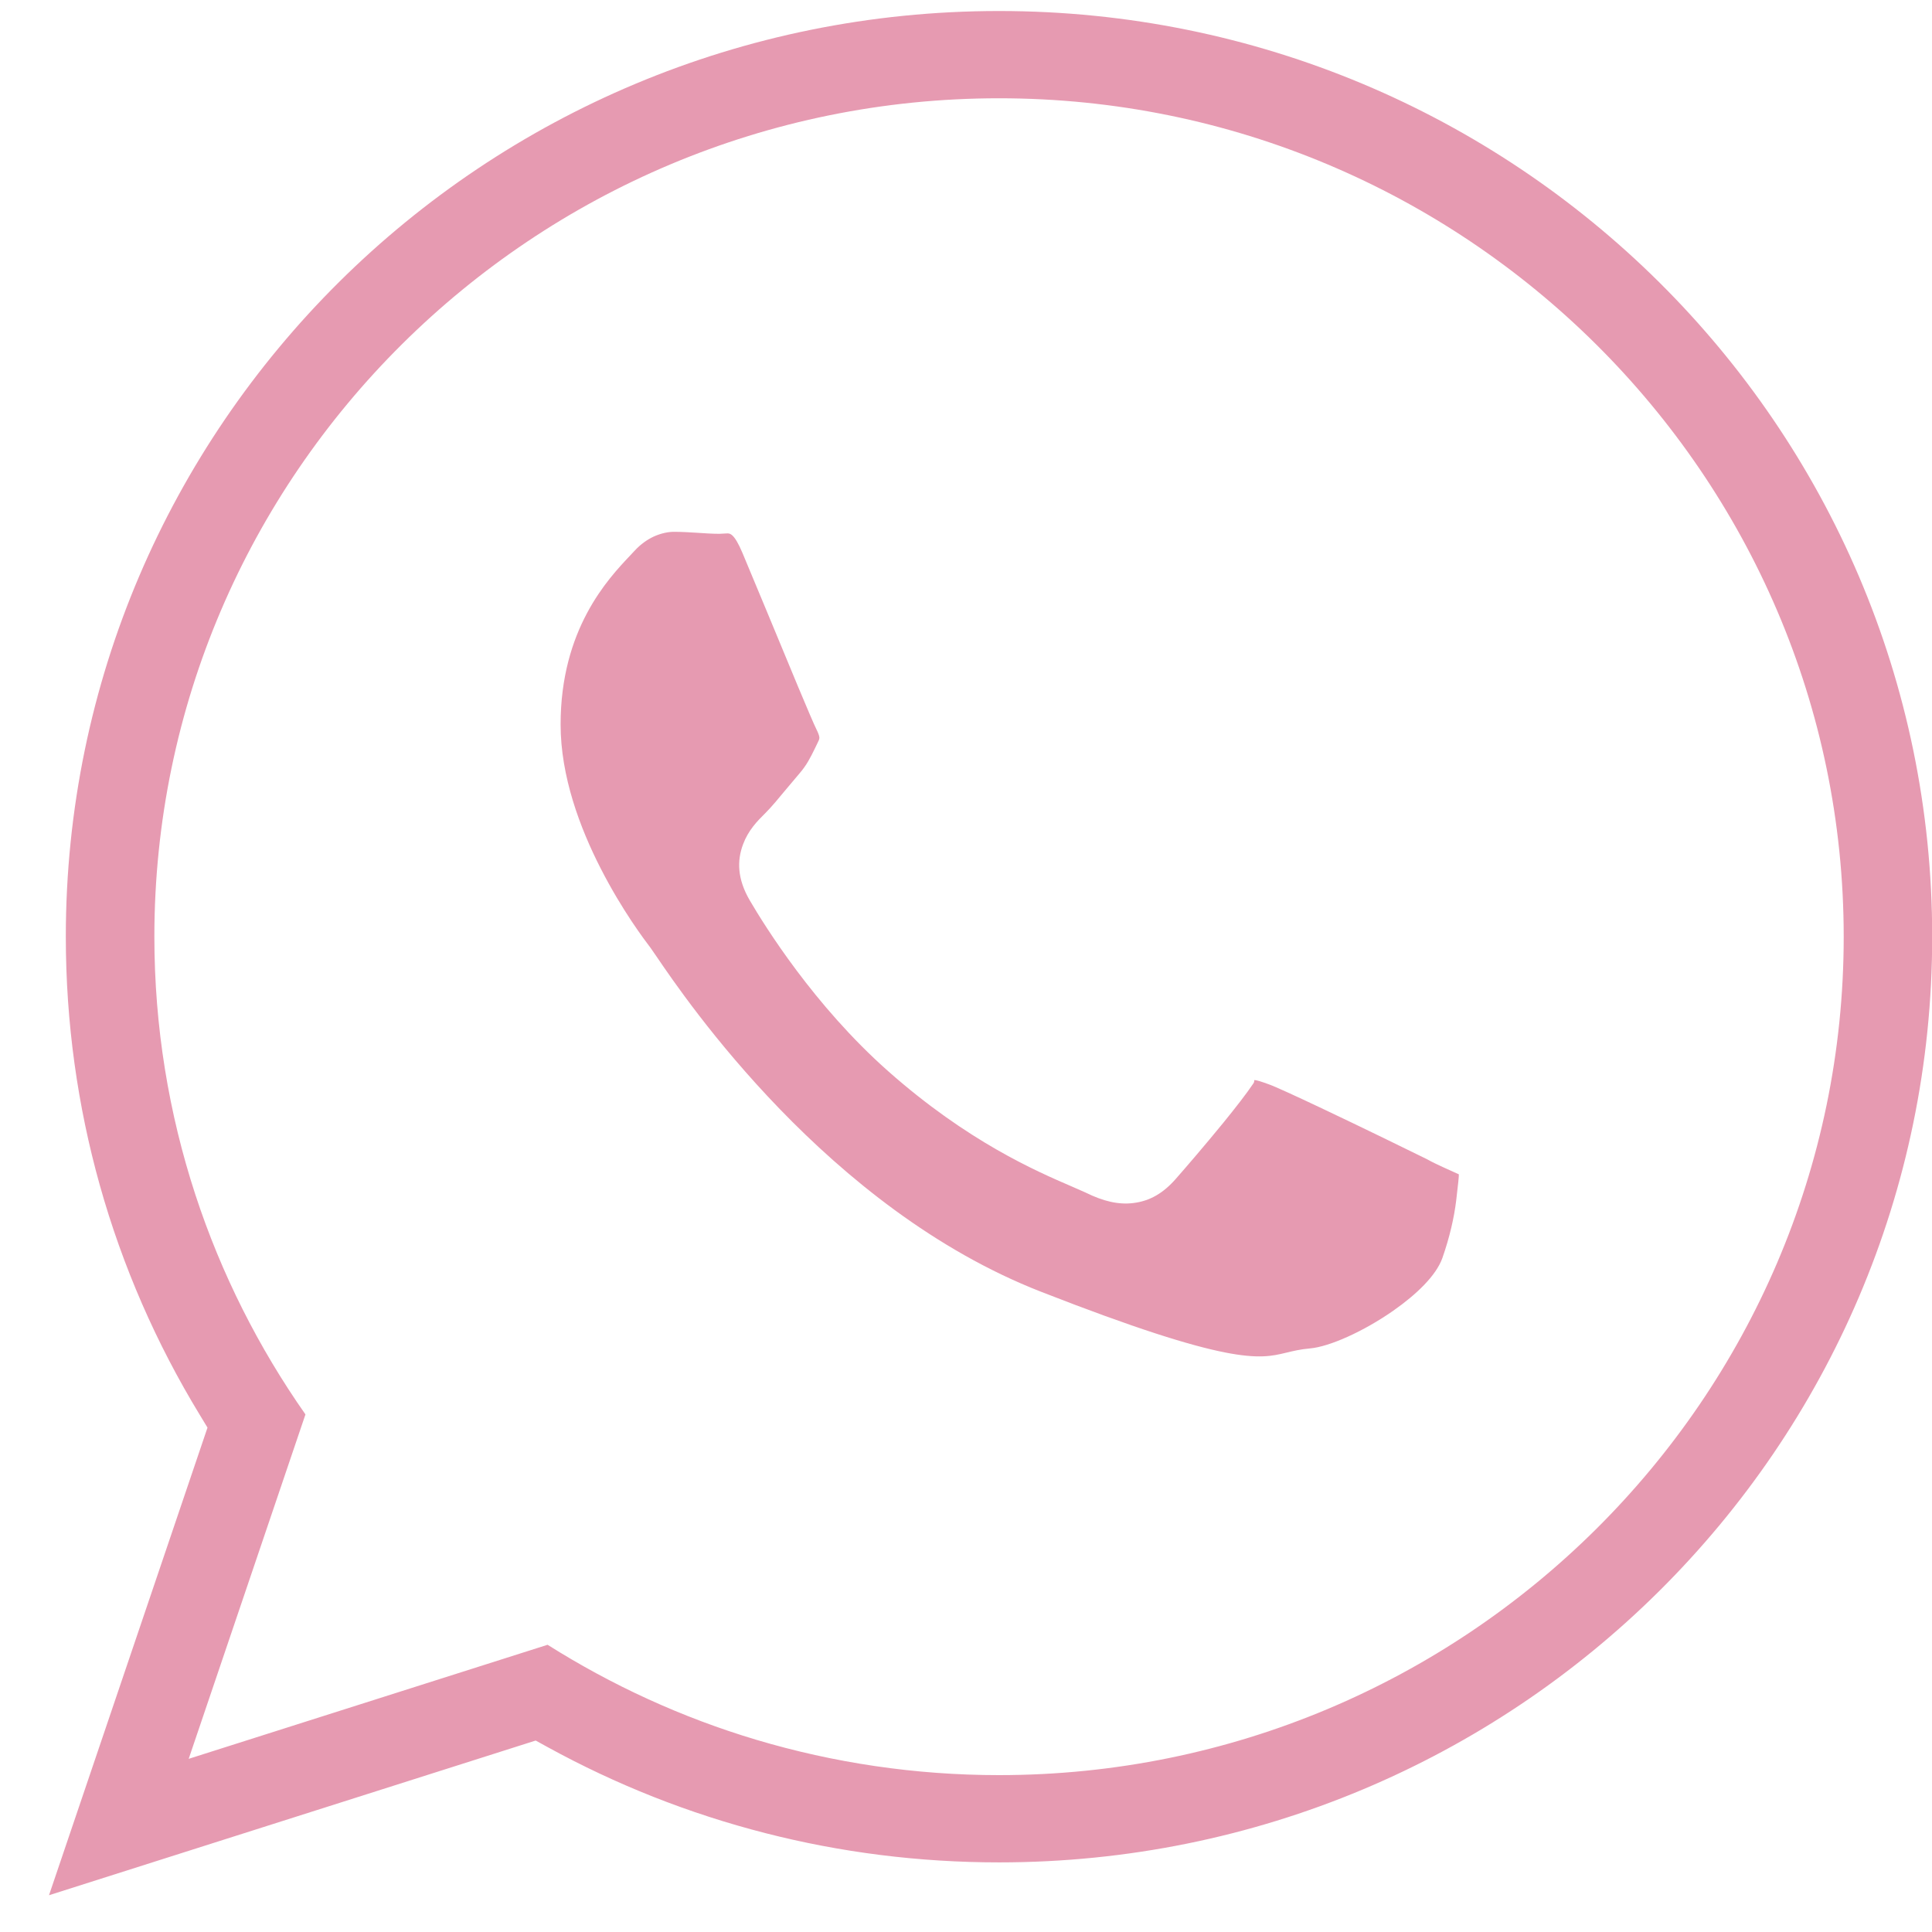
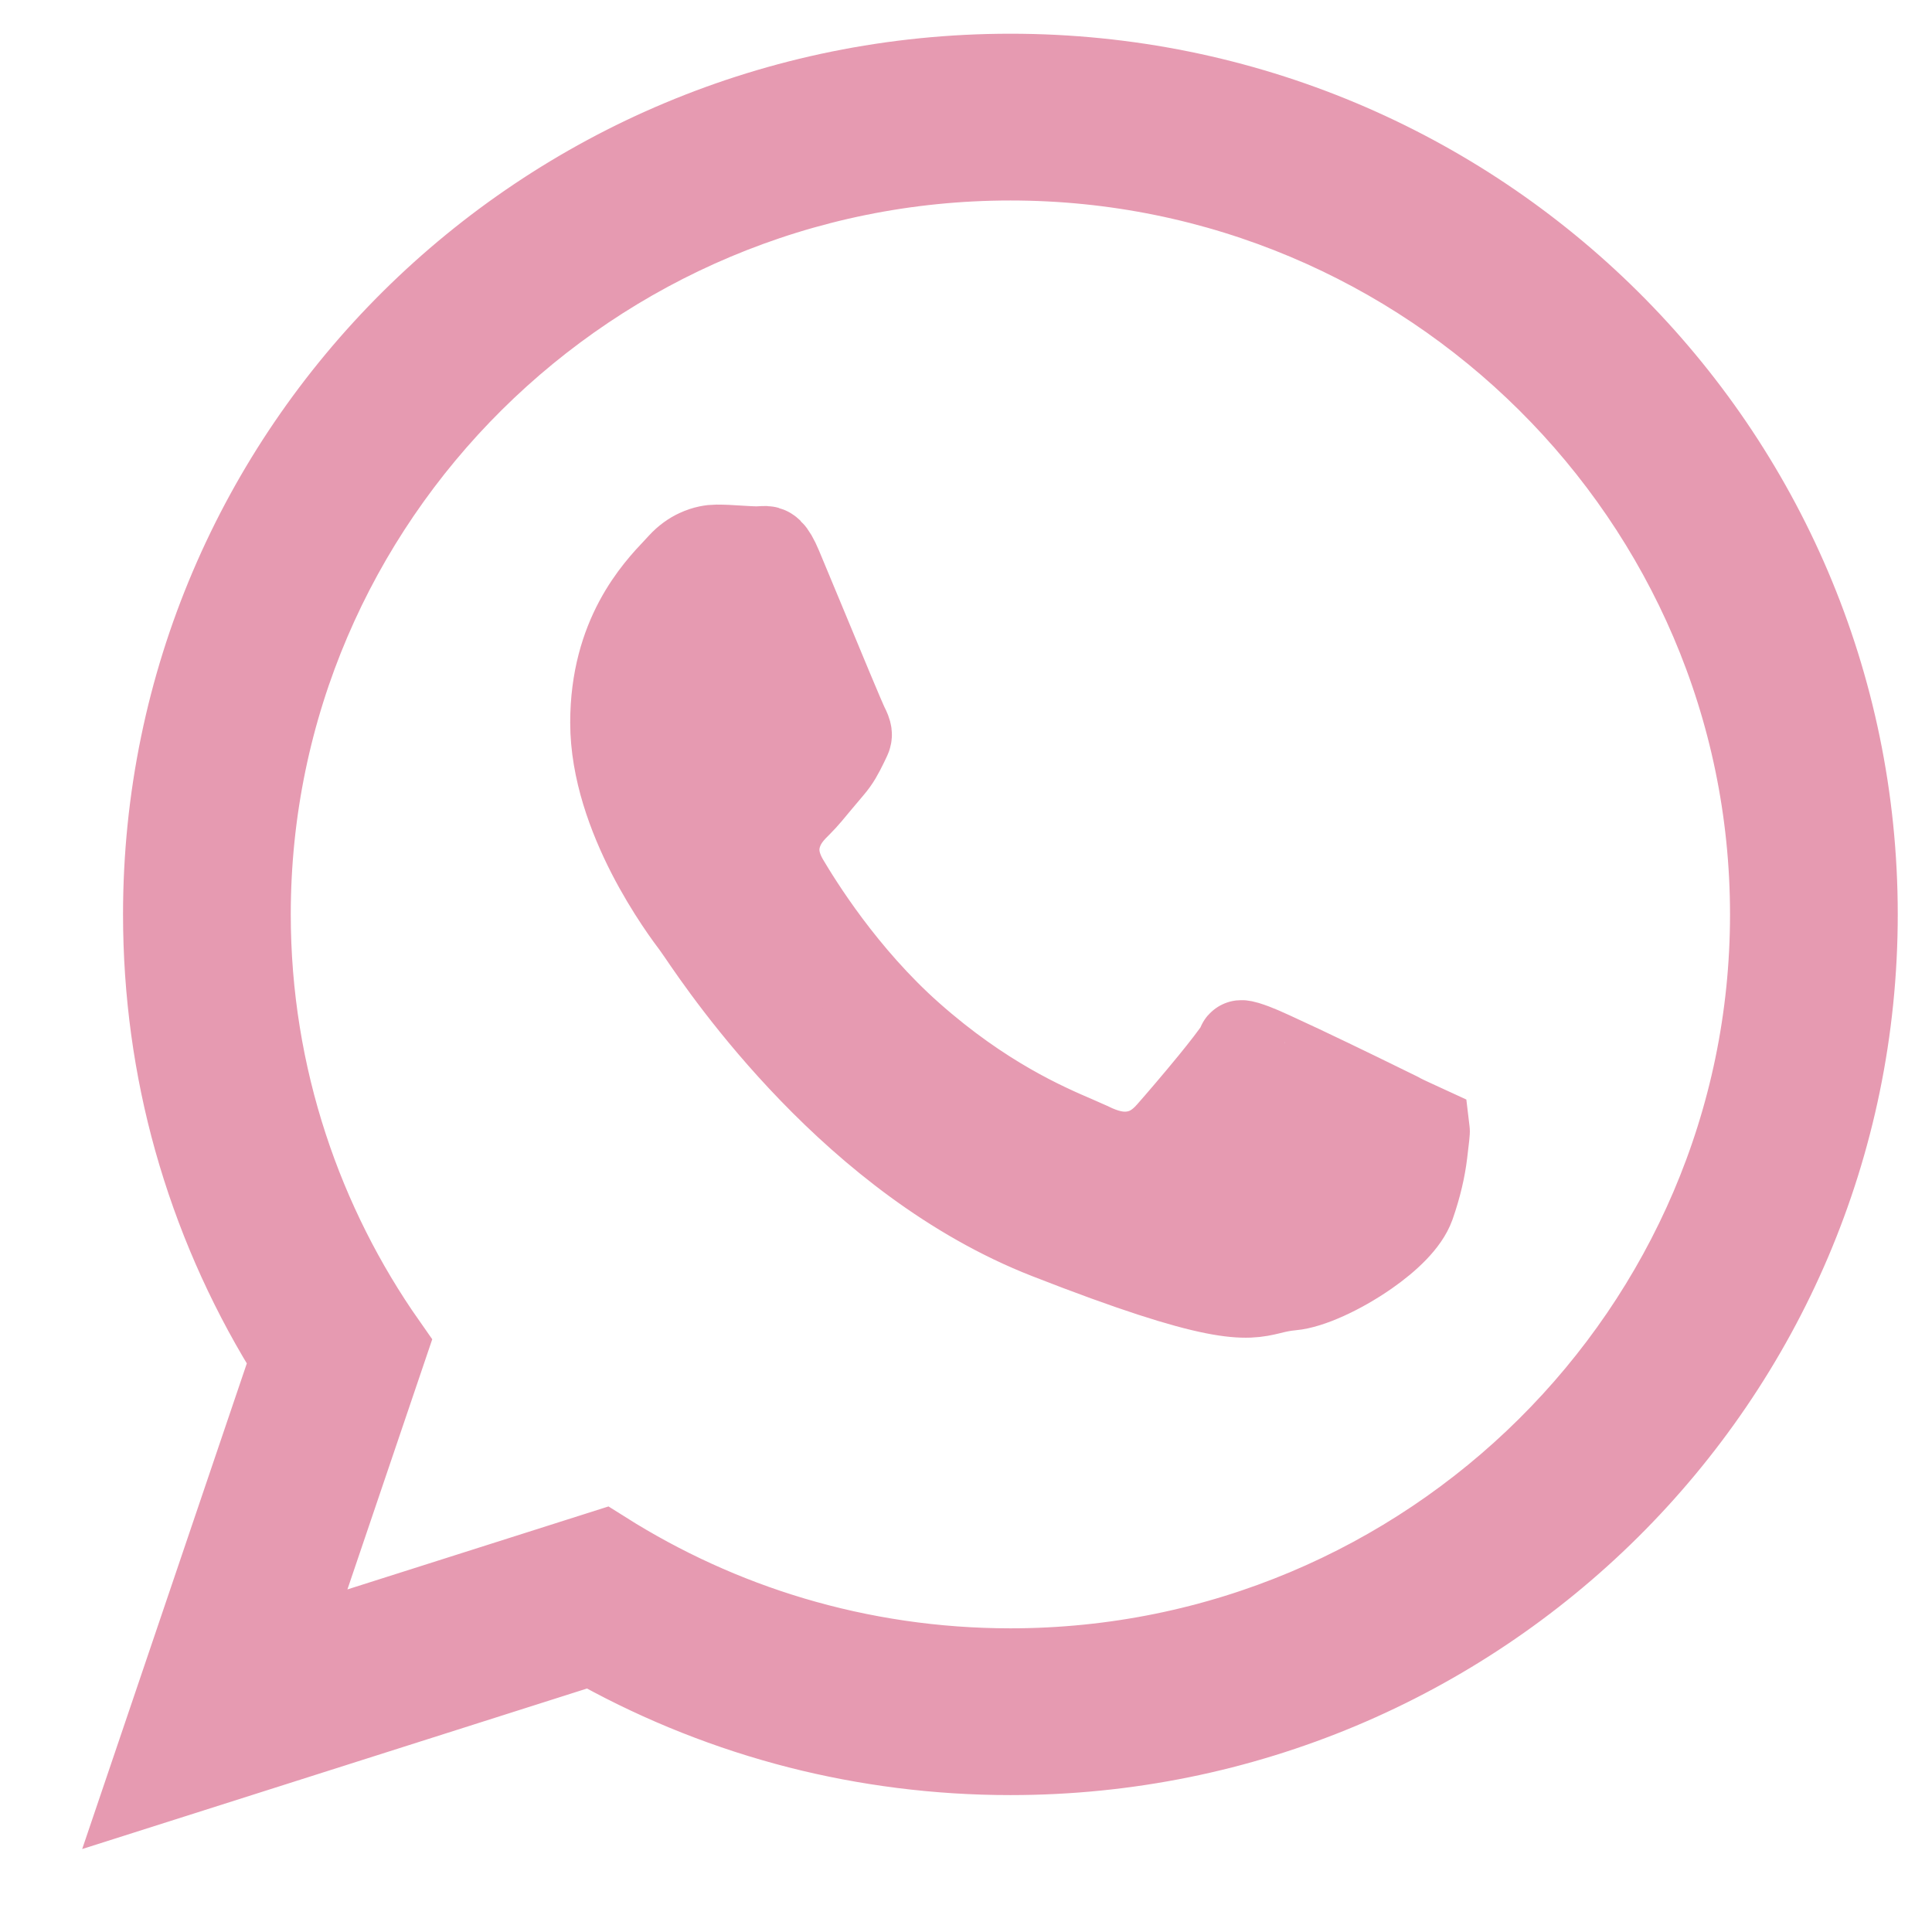
- <svg xmlns="http://www.w3.org/2000/svg" width="30" height="30" viewBox="0 0 30 30" fill="none">
-   <path d="M25.761 24.709C28.382 22.109 30.003 18.515 30.003 14.545C30.003 10.575 28.382 6.98 25.761 4.38C23.14 1.78 19.517 0.171 15.513 0.171C11.509 0.171 7.885 1.78 5.264 4.38C2.644 6.981 1.022 10.575 1.022 14.545C1.022 15.883 1.206 17.176 1.549 18.401C1.904 19.669 2.43 20.866 3.099 21.965L3.222 22.168L0.761 29.429L8.318 27.027L8.507 27.131C9.56 27.709 10.695 28.161 11.89 28.466C13.046 28.762 14.261 28.919 15.513 28.919C19.517 28.919 23.14 27.31 25.761 24.709ZM6.244 5.343C8.62 2.986 11.899 1.526 15.513 1.526C19.126 1.526 22.405 2.986 24.781 5.344C27.157 7.702 28.629 10.957 28.629 14.546C28.629 18.134 27.157 21.389 24.781 23.747C22.406 26.104 19.127 27.564 15.513 27.564C14.206 27.564 12.941 27.372 11.746 27.016C10.593 26.672 9.503 26.171 8.503 25.54L2.93 27.311L4.743 21.963C4.016 20.926 3.436 19.78 3.035 18.555C2.621 17.29 2.397 15.942 2.397 14.545C2.397 10.956 3.868 7.701 6.244 5.343ZM22.653 18.235C22.497 18.162 22.305 18.083 22.158 18C21.931 17.888 21.143 17.502 20.493 17.195C20.116 17.017 19.799 16.871 19.699 16.836C19.596 16.799 19.512 16.77 19.479 16.772C19.467 16.773 19.488 16.785 19.462 16.824C19.357 16.981 19.182 17.205 18.995 17.435C18.715 17.778 18.395 18.15 18.258 18.305C18.066 18.524 17.858 18.65 17.596 18.681C17.368 18.709 17.132 18.654 16.857 18.518L16.639 18.422C16.099 18.189 15.03 17.73 13.79 16.632C13.214 16.122 12.733 15.555 12.369 15.069C12.005 14.583 11.756 14.175 11.644 13.984C11.446 13.646 11.444 13.362 11.538 13.111C11.621 12.89 11.756 12.753 11.886 12.624C11.972 12.54 12.095 12.391 12.216 12.245L12.41 12.015C12.527 11.88 12.582 11.768 12.657 11.615L12.708 11.509C12.721 11.485 12.724 11.465 12.723 11.448C12.719 11.415 12.7 11.37 12.678 11.326C12.609 11.19 12.239 10.296 11.913 9.507L11.529 8.586C11.4 8.281 11.334 8.28 11.284 8.283L11.169 8.289C11.067 8.289 10.94 8.281 10.809 8.272C10.703 8.266 10.592 8.258 10.464 8.258C10.383 8.258 10.27 8.277 10.148 8.333C10.053 8.378 9.951 8.447 9.856 8.55L9.78 8.631C9.441 8.99 8.705 9.77 8.705 11.25C8.705 12.055 9.006 12.858 9.329 13.488C9.661 14.138 10.014 14.603 10.101 14.717L10.195 14.853C10.65 15.522 12.852 18.764 16.162 20.057C19.109 21.209 19.561 21.103 19.962 21.007C20.078 20.979 20.192 20.951 20.344 20.938C20.641 20.911 21.165 20.68 21.634 20.353C21.993 20.102 22.298 19.809 22.396 19.538C22.512 19.208 22.58 18.9 22.611 18.647C22.641 18.4 22.655 18.257 22.653 18.235Z" fill="#E69AB1" />
+ <svg xmlns="http://www.w3.org/2000/svg" width="22" height="22" viewBox="0 0 22 22" fill="none">
+   <path d="M18.299 17.15C20.036 15.426 21.11 13.044 21.11 10.412C21.11 7.781 20.036 5.398 18.299 3.675C16.561 1.951 14.16 0.884 11.506 0.884C8.852 0.884 6.45 1.951 4.712 3.675C2.975 5.399 1.901 7.781 1.901 10.412C1.901 11.3 2.022 12.157 2.249 12.968C2.485 13.809 2.833 14.602 3.277 15.331L3.359 15.465L1.727 20.279L6.737 18.686L6.862 18.755C7.56 19.138 8.312 19.438 9.104 19.641C9.871 19.836 10.675 19.941 11.506 19.941C14.159 19.941 16.561 18.874 18.299 17.15ZM5.362 4.313C6.937 2.751 9.11 1.783 11.506 1.783C13.901 1.783 16.074 2.751 17.649 4.314C19.224 5.877 20.2 8.034 20.2 10.413C20.2 12.792 19.224 14.949 17.649 16.512C16.075 18.074 13.901 19.042 11.506 19.042C10.639 19.042 9.801 18.915 9.009 18.679C8.245 18.451 7.522 18.119 6.859 17.701L3.165 18.875L4.367 15.33C3.885 14.643 3.501 13.883 3.235 13.071C2.96 12.232 2.811 11.338 2.811 10.413C2.811 8.034 3.787 5.876 5.362 4.313ZM16.238 12.858C16.135 12.81 16.008 12.758 15.91 12.703C15.76 12.629 15.238 12.373 14.806 12.169C14.557 12.052 14.347 11.955 14.28 11.931C14.212 11.906 14.156 11.887 14.134 11.889C14.127 11.89 14.141 11.897 14.123 11.923C14.054 12.027 13.938 12.176 13.814 12.328C13.628 12.556 13.416 12.802 13.325 12.905C13.198 13.05 13.06 13.133 12.887 13.154C12.735 13.173 12.579 13.136 12.397 13.046L12.252 12.982C11.894 12.828 11.186 12.524 10.364 11.796C9.982 11.458 9.663 11.082 9.422 10.76C9.181 10.438 9.016 10.167 8.941 10.041C8.81 9.817 8.809 9.628 8.871 9.462C8.926 9.316 9.015 9.225 9.102 9.139C9.159 9.083 9.24 8.985 9.32 8.888L9.449 8.735C9.526 8.646 9.563 8.572 9.613 8.471L9.647 8.4C9.655 8.384 9.657 8.371 9.656 8.36C9.654 8.338 9.641 8.308 9.626 8.279C9.581 8.189 9.336 7.596 9.119 7.073L8.865 6.463C8.78 6.26 8.736 6.26 8.702 6.262L8.626 6.266C8.559 6.266 8.474 6.26 8.387 6.255C8.317 6.25 8.244 6.246 8.159 6.246C8.105 6.246 8.03 6.258 7.95 6.295C7.886 6.324 7.819 6.37 7.756 6.439L7.706 6.493C7.481 6.73 6.993 7.248 6.993 8.228C6.993 8.762 7.193 9.295 7.406 9.712C7.627 10.143 7.861 10.451 7.918 10.527L7.981 10.617C8.282 11.06 9.742 13.209 11.936 14.066C13.89 14.83 14.189 14.76 14.455 14.696C14.531 14.677 14.607 14.659 14.708 14.65C14.905 14.633 15.252 14.479 15.563 14.262C15.801 14.096 16.003 13.902 16.068 13.722C16.145 13.503 16.19 13.3 16.21 13.132C16.231 12.968 16.24 12.873 16.238 12.858Z" fill="#E69AB1" stroke="#E69AB1" />
</svg>
